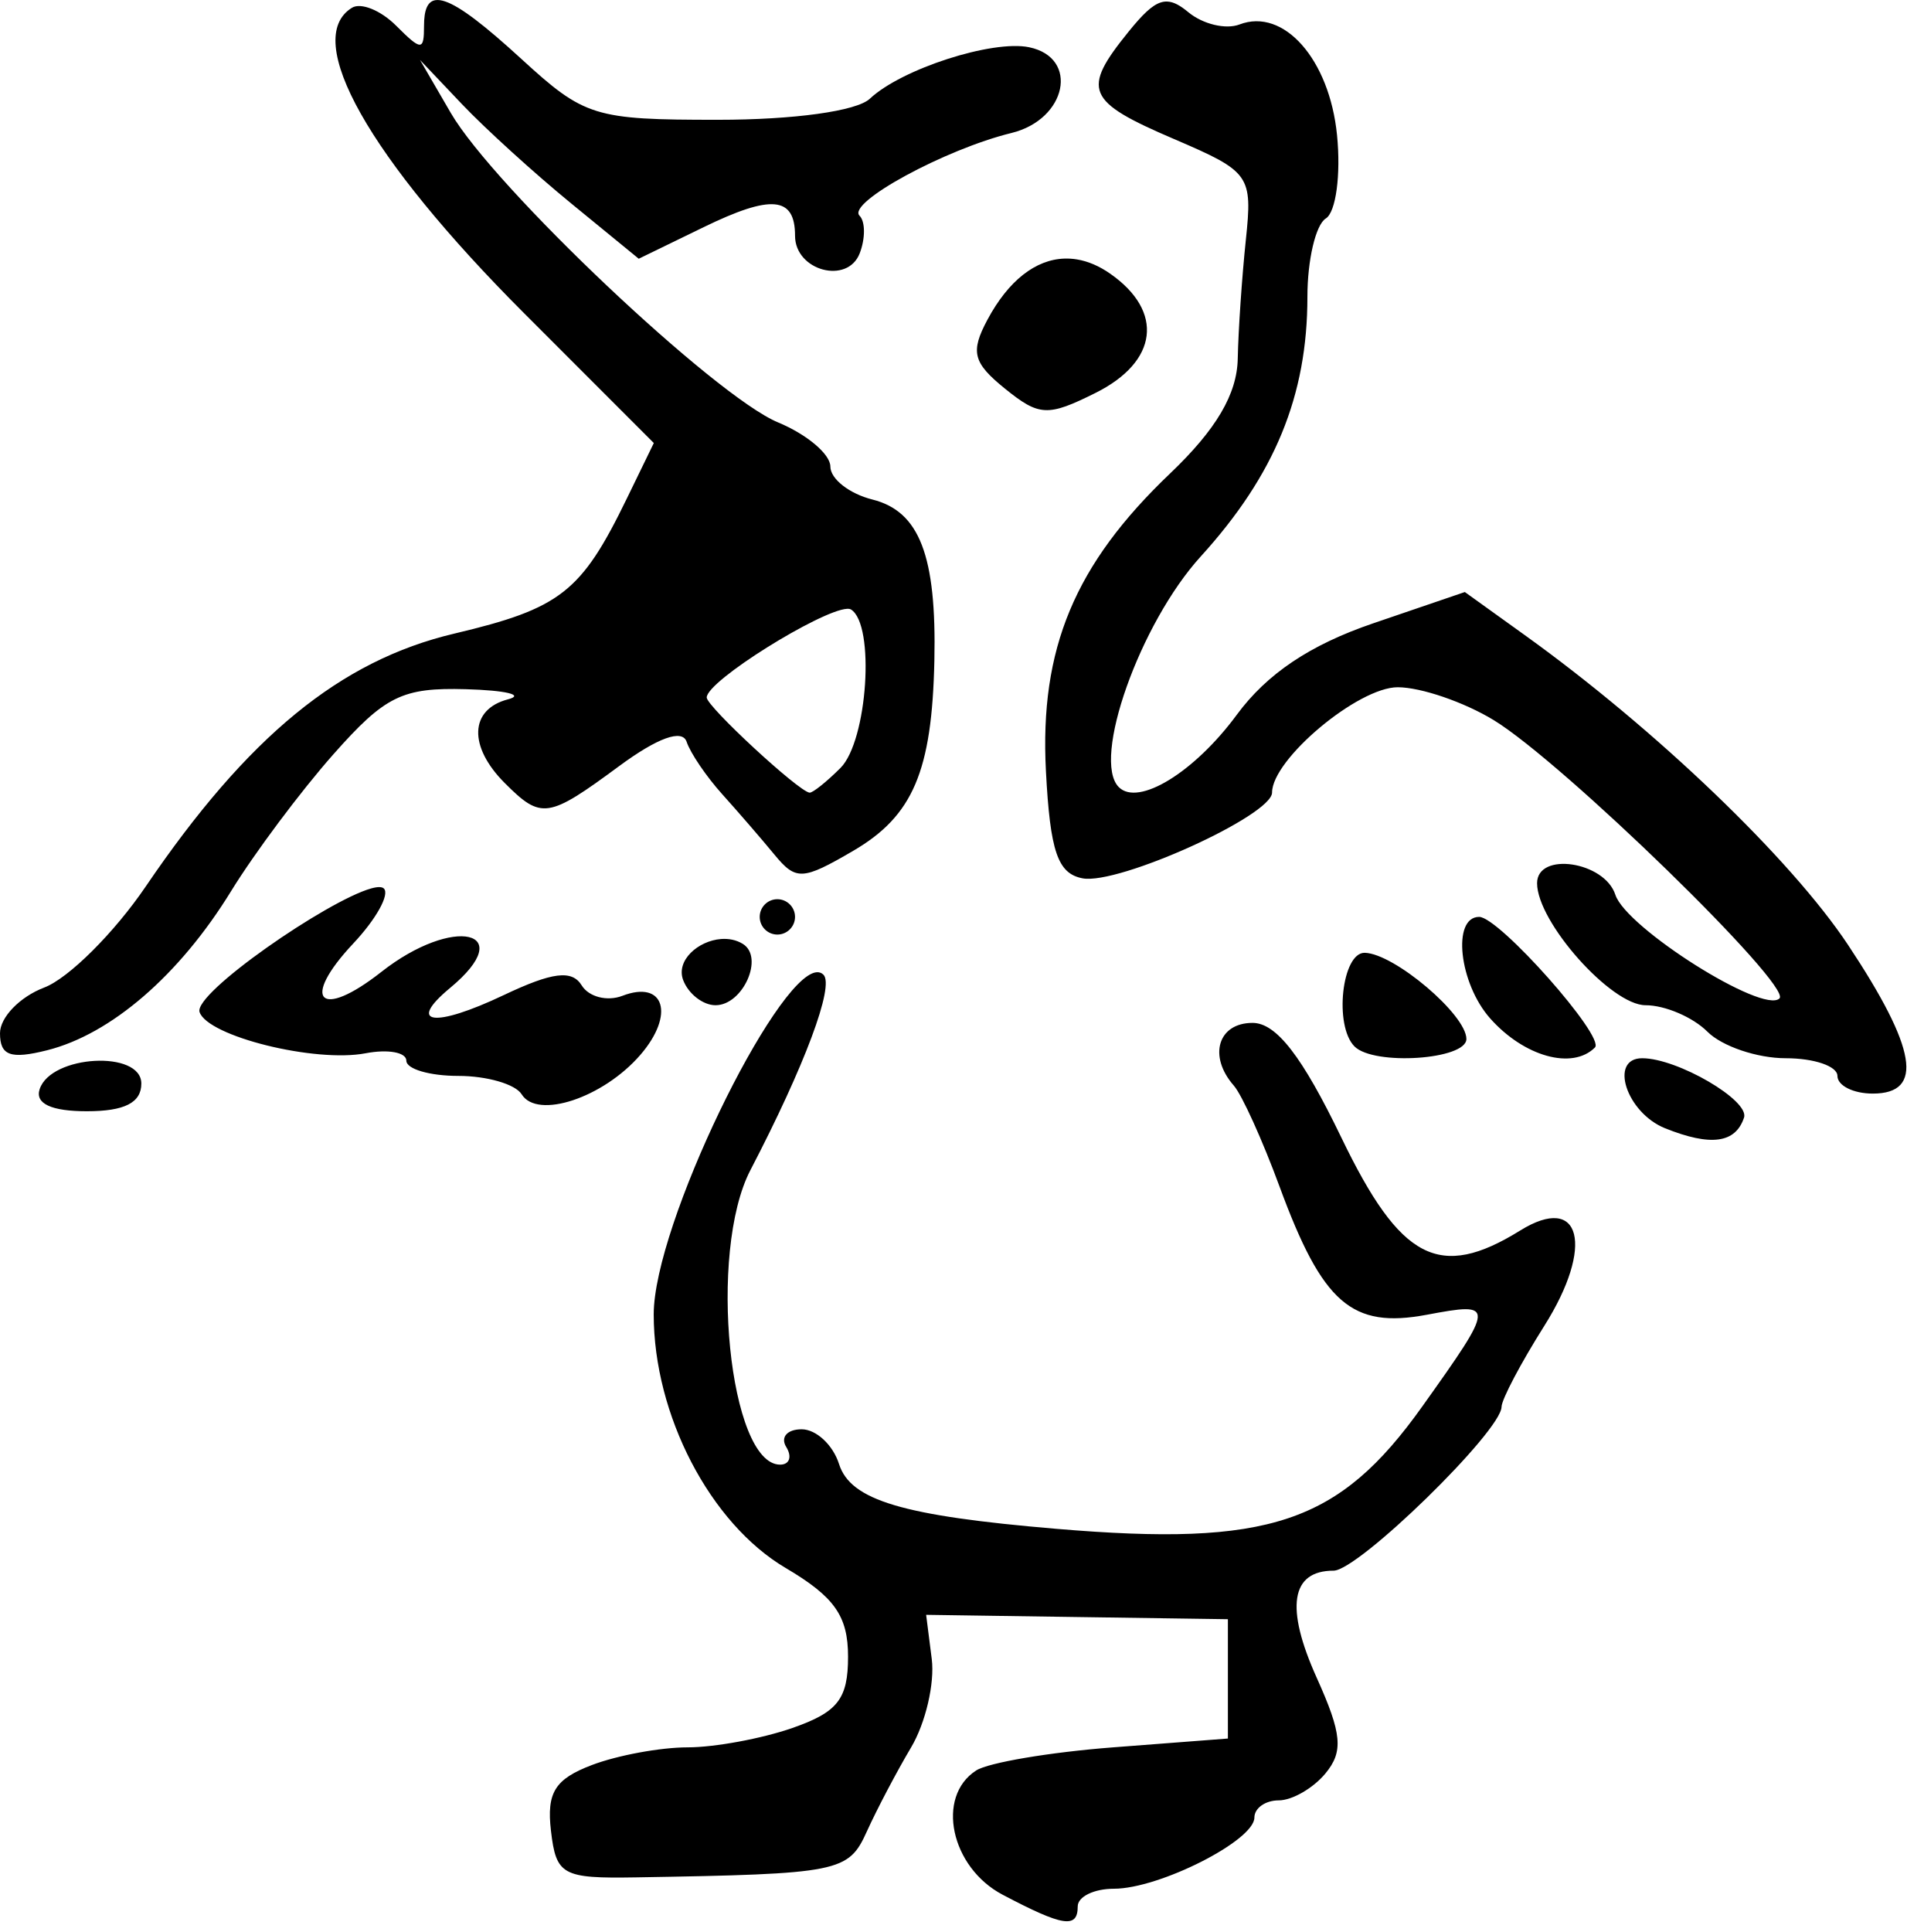
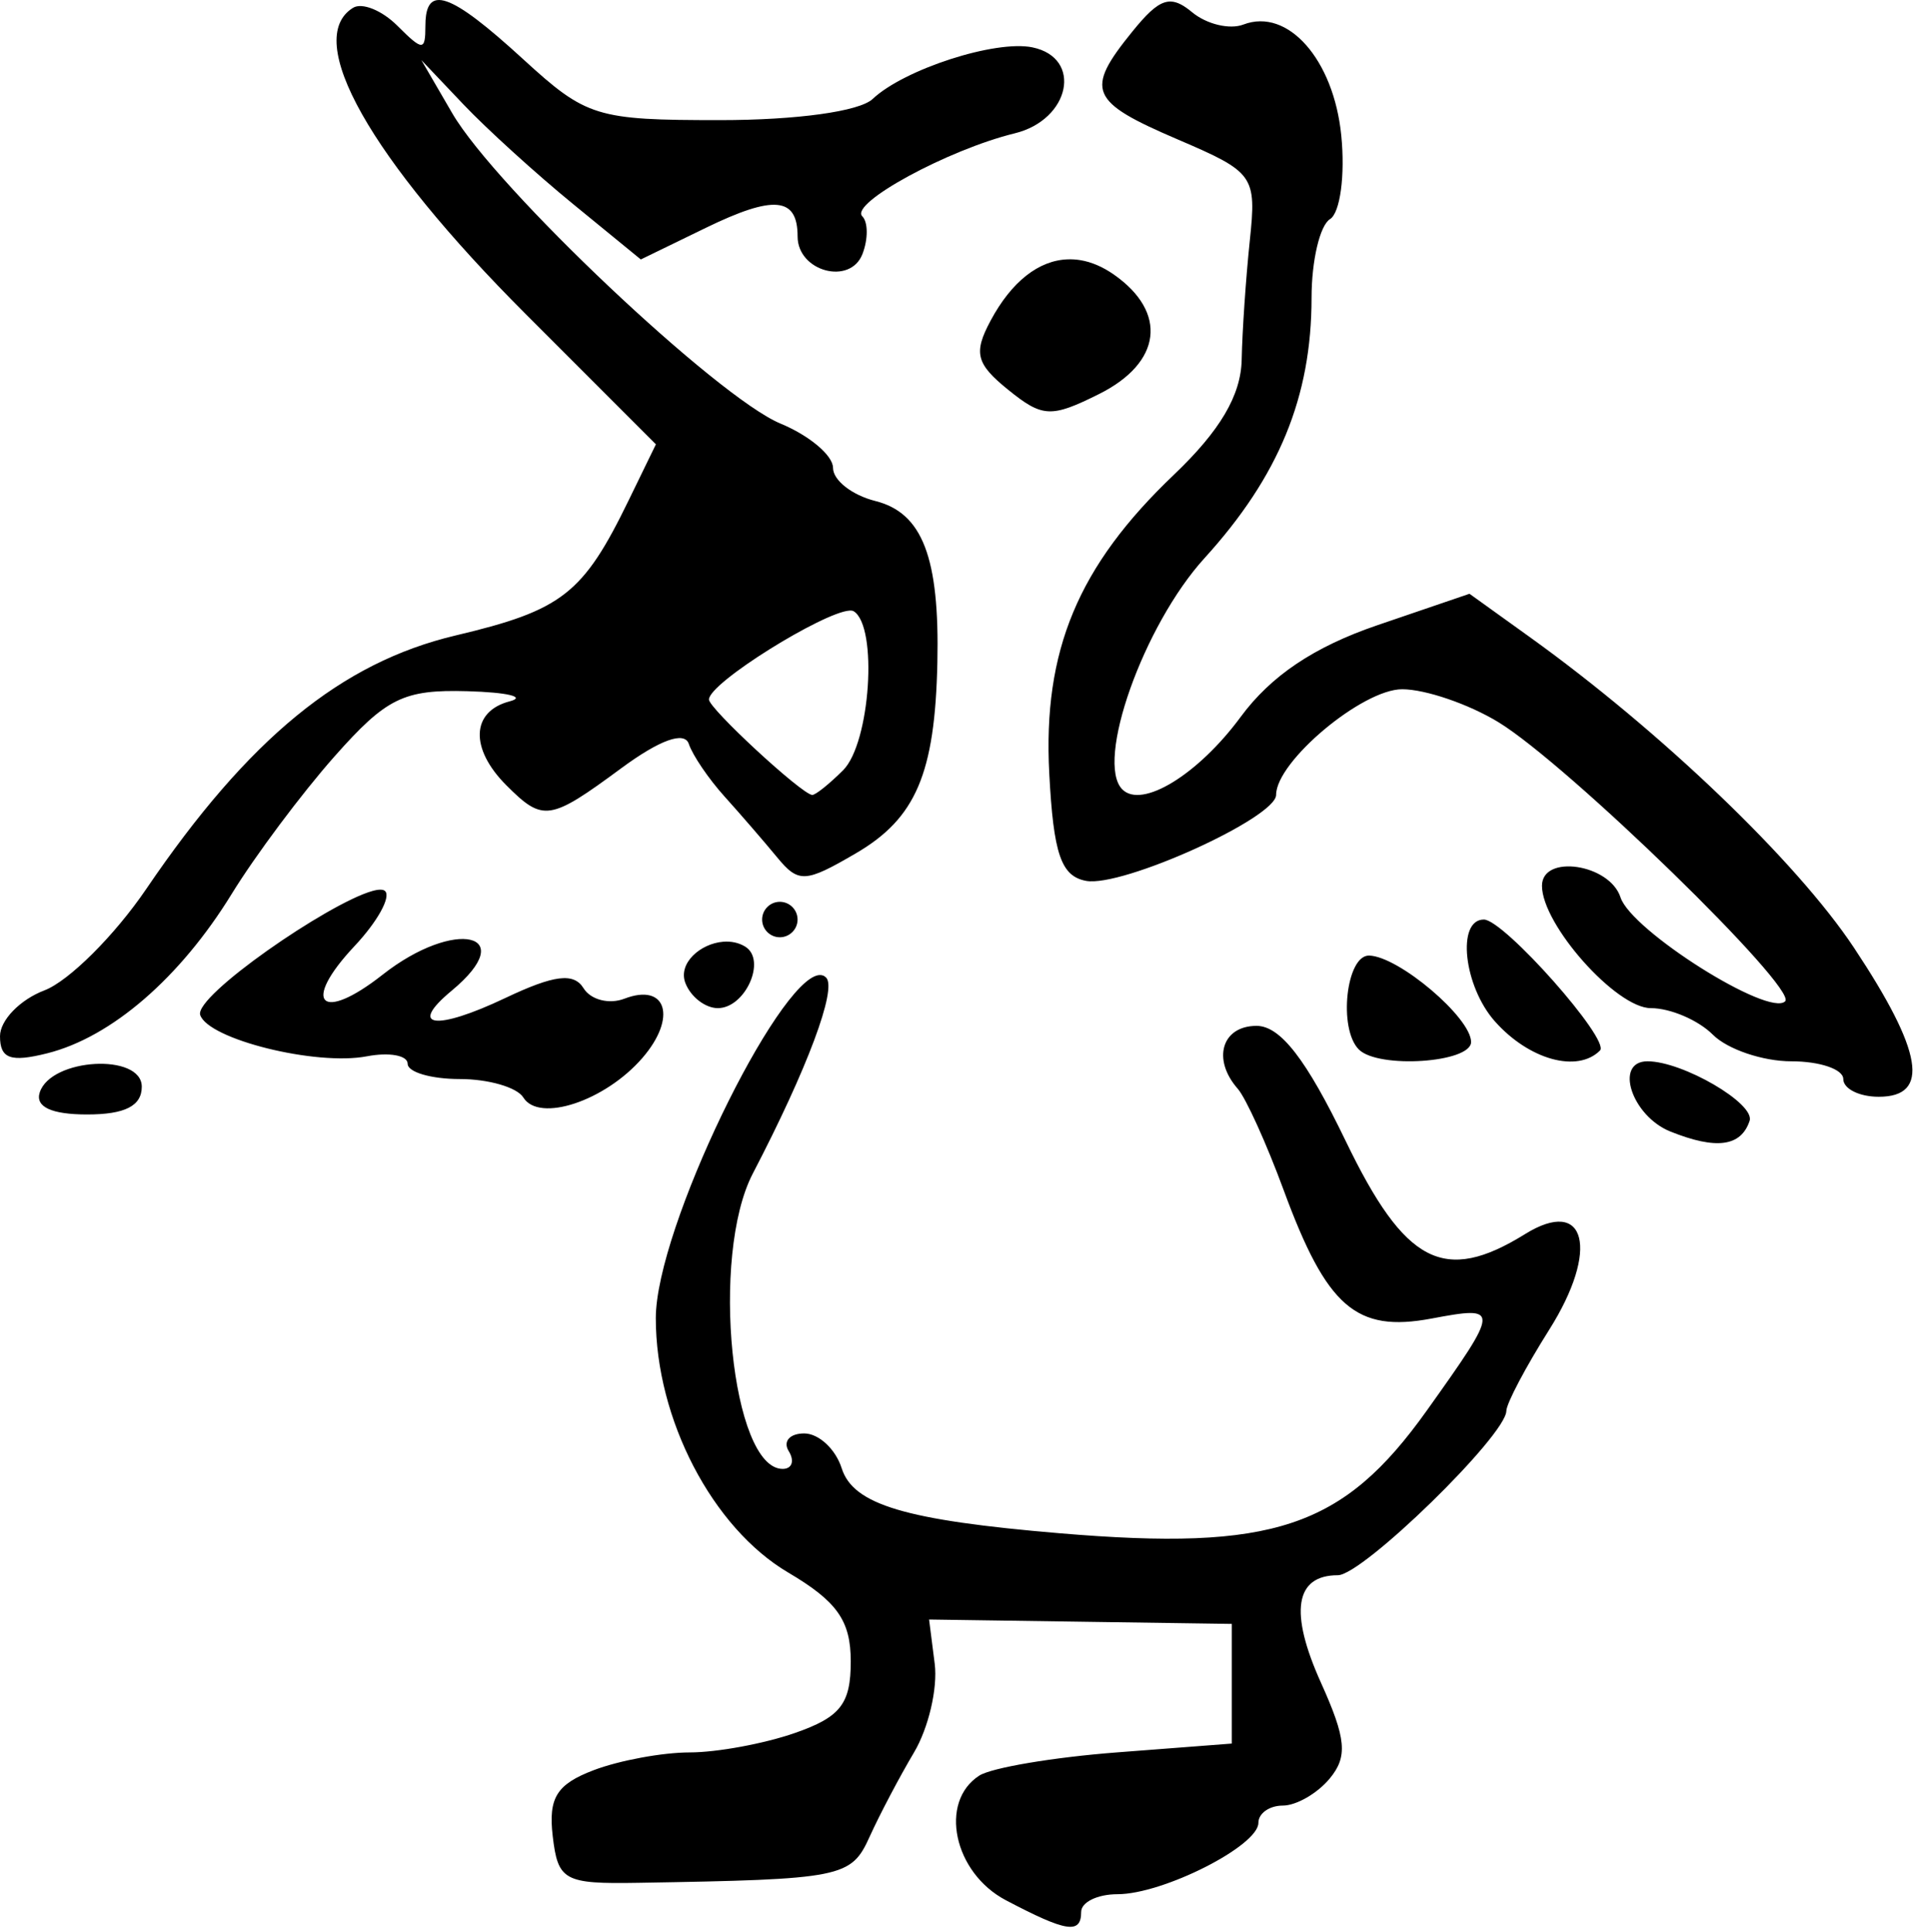
- <svg xmlns="http://www.w3.org/2000/svg" height="152" version="1.1" width="150" xml:space="preserve" viewBox="0 0 150 152">
-   <path d="m34.273 0.011c-0.639 0.093-0.908 0.778-0.908 2.02 0 1.981-0.205 1.98-2.197-0.012-1.208-1.208-2.773-1.842-3.476-1.407-3.957 2.446 1.312 11.788 13.554 24.038l10.2 10.206-2.136 4.391c-3.575 7.348-5.205 8.623-13.573 10.604-8.97 2.123-16.243 8.084-24.264 19.885-2.48 3.65-6.076 7.23-7.991 7.958-1.915 0.728-3.482 2.345-3.482 3.594 0 1.765 0.824 2.065 3.704 1.342 5.036-1.264 10.42-5.916 14.471-12.506 1.856-3.018 5.48-7.867 8.054-10.775 4.073-4.601 5.425-5.266 10.426-5.126 3.161 0.089 4.651 0.449 3.313 0.798-3.021 0.79-3.131 3.705-0.248 6.588 2.875 2.875 3.395 2.799 8.999-1.336 3.027-2.233 4.969-2.933 5.309-1.912 0.295 0.885 1.554 2.739 2.796 4.118 1.242 1.379 3.092 3.517 4.109 4.753 1.698 2.062 2.21 2.038 6.205-0.295 4.699-2.744 6.197-6.256 6.384-14.959 0.177-8.249-1.166-11.746-4.873-12.677-1.82-0.457-3.311-1.625-3.311-2.596-1e-6 -0.971-1.852-2.534-4.116-3.472-4.954-2.052-22.36-18.509-25.752-24.349l-2.423-4.17 3.297 3.474c1.813 1.911 5.685 5.432 8.606 7.822l5.311 4.346 5.099-2.48c5.34-2.598 7.199-2.423 7.199 0.674 0 2.751 4.134 3.865 5.091 1.373 0.448-1.167 0.44-2.496-0.016-2.953-1.016-1.016 6.722-5.228 11.956-6.508 4.357-1.066 5.357-5.921 1.389-6.745-2.896-0.601-10.057 1.713-12.532 4.048-1.035 0.977-5.967 1.66-11.978 1.66-9.707 0-10.478-0.238-15.444-4.788-2.874-2.633-4.789-4.112-5.985-4.519-0.299-0.102-0.553-0.137-0.766-0.106zm57.567 0.11c-0.17-0.006-0.34 0.019-0.513 0.075-0.692 0.224-1.439 0.957-2.513 2.283-3.737 4.615-3.37 5.487 3.574 8.463 5.983 2.565 6.177 2.838 5.641 7.944-0.305 2.909-0.591 7.106-0.635 9.327-0.055 2.797-1.691 5.573-5.323 9.036-7.51 7.158-10.274 13.781-9.771 23.412 0.331 6.33 0.924 8.068 2.881 8.441 2.814 0.536 14.913-4.939 14.913-6.749 0-2.617 6.772-8.289 9.891-8.284 1.824 0.003 5.221 1.167 7.549 2.586 5.431 3.312 23.489 20.892 22.488 21.893-1.27 1.27-12.073-5.547-12.915-8.15-0.851-2.631-6.16-3.415-6.16-0.91 0 3.05 5.822 9.598 8.535 9.598 1.532 0 3.724 0.938 4.871 2.085 1.147 1.147 3.917 2.085 6.156 2.085s4.071 0.626 4.071 1.391c0 0.765 1.252 1.391 2.782 1.391 4.054 0 3.464-3.547-1.945-11.695-4.494-6.771-15.159-16.991-25.431-24.37l-4.724-3.395-7.235 2.47c-4.951 1.69-8.333 3.96-10.711 7.189-3.332 4.524-7.743 7.229-9.28 5.692-2.153-2.153 1.656-12.882 6.441-18.144 5.833-6.415 8.398-12.657 8.398-20.431 0-2.899 0.652-5.674 1.448-6.166 0.796-0.492 1.194-3.447 0.882-6.567-0.596-5.956-4.194-10.032-7.677-8.695-1.075 0.412-2.886-0.023-4.024-0.967-0.635-0.527-1.151-0.819-1.662-0.837zm-8.085 20.223c-2.266 0.076-4.406 1.725-6.058 4.812-1.354 2.531-1.138 3.382 1.373 5.415 2.699 2.185 3.37 2.219 7.136 0.34 4.915-2.452 5.406-6.4 1.163-9.371-0.875-0.613-1.761-0.989-2.635-1.132-0.328-0.054-0.654-0.074-0.977-0.063zm-17.11 27.555c0.137-0.007 0.245 0.009 0.316 0.053 1.913 1.182 1.306 10.334-0.827 12.467-1.092 1.092-2.188 1.967-2.433 1.943-0.855-0.084-8.093-6.779-8.093-7.486 0-1.308 8.978-6.866 11.037-6.977zm-36.812 21.893c-0.169 4.69e-4 -0.382 0.037-0.629 0.106-3.467 0.969-13.993 8.25-13.501 9.726 0.636 1.908 9.081 4.004 13.068 3.242 1.762-0.337 3.203-0.074 3.203 0.584 0 0.659 1.84 1.197 4.089 1.197 2.249 0 4.491 0.65 4.983 1.446 1.236 1.999 6.417 0.28 9.341-3.101 2.734-3.161 1.897-5.917-1.411-4.647-1.2 0.46-2.642 0.091-3.205-0.821-0.767-1.242-2.306-1.05-6.134 0.766-5.48 2.6-7.679 2.305-4.219-0.566 5.449-4.522 0.268-5.727-5.413-1.258-4.851 3.816-6.406 2.232-2.201-2.244 1.79-1.905 2.872-3.849 2.403-4.317-0.077-0.077-0.203-0.112-0.373-0.112zm31.334 0.953c-0.765 0-1.389 0.626-1.389 1.391 0 0.765 0.624 1.391 1.389 1.391 0.765 0 1.391-0.626 1.391-1.391 0-0.765-0.626-1.391-1.391-1.391zm55.223 1.391c-2.157 0-1.588 5.229 0.87 7.993 2.673 3.006 6.464 4.058 8.239 2.283 0.831-0.831-7.541-10.276-9.109-10.276zm-59.658 1.741c-1.798 0.139-3.567 1.692-2.973 3.24 0.416 1.084 1.56 1.969 2.543 1.969 2.159 0 3.844-3.778 2.15-4.824-0.519-0.321-1.121-0.431-1.721-0.385zm50.66 1.085c-1.803-0.048-2.439 5.739-0.81 7.368 1.53 1.53 8.803 1.044 8.803-0.589 0-1.906-5.673-6.718-7.993-6.779zm-43.159 1.531c-3.249 0.359-12.795 19.896-12.795 26.915 0 7.915 4.439 16.446 10.38 19.951 3.85 2.272 4.912 3.782 4.912 6.981 0 3.328-0.808 4.364-4.378 5.608-2.408 0.839-6.12 1.525-8.249 1.525-2.13 0-5.519 0.626-7.531 1.391-2.907 1.105-3.569 2.168-3.22 5.168 0.408 3.502 0.894 3.767 6.696 3.67 16.053-0.27 16.708-0.401 18.167-3.625 0.778-1.72 2.343-4.693 3.478-6.604 1.135-1.911 1.866-5.039 1.623-6.95l-0.442-3.476 11.872 0.173 11.872 0.171v9.388l-9.036 0.694c-4.97 0.382-9.819 1.202-10.775 1.821-3.188 2.063-2.002 7.62 2.085 9.773 4.755 2.505 5.91 2.684 5.91 0.918 0-0.765 1.282-1.389 2.849-1.389 3.574 0 11.052-3.788 11.052-5.598-1e-6 -0.745 0.863-1.354 1.916-1.354 1.053 0 2.705-0.951 3.672-2.116 1.432-1.725 1.305-3.121-0.682-7.527-2.496-5.536-2.04-8.429 1.328-8.429 1.947 0 13.187-10.963 13.214-12.888 8e-3 -0.589 1.524-3.457 3.366-6.376 3.959-6.272 2.897-10.47-1.898-7.498-6.352 3.937-9.415 2.348-14.067-7.298-3.092-6.41-5.124-9.036-6.993-9.036-2.725 0-3.507 2.62-1.474 4.934 0.638 0.726 2.259 4.304 3.6 7.95 3.381 9.185 5.681 11.186 11.587 10.078 5.407-1.014 5.399-0.864-0.36 7.217-6.568 9.216-12.03 11.04-28.805 9.624-12.091-1.021-16.181-2.24-17.087-5.097-0.477-1.503-1.8-2.733-2.941-2.733-1.141 0-1.686 0.626-1.214 1.391 0.473 0.765 0.258 1.391-0.477 1.391-4.012 0-5.7-16.719-2.34-23.174 4.274-8.211 6.623-14.494 5.747-15.371-0.156-0.156-0.345-0.217-0.562-0.193zm64.99 6.763c-2.647 0-1.244 4.293 1.802 5.513 3.592 1.438 5.533 1.176 6.205-0.841 0.45-1.351-5.241-4.671-8.007-4.671zm-121.77 0.208c-1.89 0.104-3.89 0.877-4.333 2.226-0.374 1.138 0.91 1.737 3.716 1.737 2.964 0 4.285-0.671 4.285-2.177 0-1.325-1.778-1.89-3.668-1.786z" stroke-width="1.043" />
+ <svg xmlns="http://www.w3.org/2000/svg" height="303" version="1.1" width="300" xml:space="preserve" viewBox="0 0 300 303">
+   <path d="m68.547 0.023c-1.278 0.186-1.817 1.557-1.817 4.04 0 3.961-0.41 3.96-4.395-0.024-2.417-2.417-5.546-3.683-6.952-2.814-7.914 4.891 2.623 23.576 27.108 48.075l20.4 20.412-4.272 8.781c-7.15 14.697-10.411 17.246-27.146 21.208-17.94 4.246-32.486 16.167-48.527 39.77-4.96 7.299-12.152 14.46-15.981 15.916-3.83 1.456-6.964 4.691-6.964 7.188 0 3.53 1.649 4.13 7.408 2.684 10.072-2.528 20.84-11.831 28.942-25.012 3.711-6.037 10.96-15.734 16.108-21.55 8.146-9.201 10.849-10.532 20.852-10.251 6.321 0.177 9.303 0.897 6.626 1.597-6.042 1.579-6.262 7.41-0.497 13.175 5.75 5.75 6.79 5.597 17.998-2.672 6.054-4.467 9.937-5.866 10.618-3.824 0.59 1.771 3.107 5.478 5.592 8.235s6.183 7.034 8.219 9.506c3.396 4.123 4.42 4.076 12.41-0.591 9.398-5.489 12.394-12.511 12.768-29.918 0.355-16.498-2.333-23.492-9.746-25.354-3.64-0.914-6.622-3.25-6.622-5.193 0-1.942-3.703-5.069-8.231-6.944-9.908-4.104-44.72-37.018-51.503-48.697l-4.847-8.341 6.594 6.948c3.625 3.823 11.37 10.864 17.211 15.643l10.622 8.691 10.198-4.96c10.681-5.195 14.397-4.846 14.397 1.348 0 5.502 8.269 7.731 10.182 2.745 0.896-2.334 0.88-4.992-0.033-5.905-2.033-2.033 13.443-10.457 23.912-13.016 8.715-2.131 10.713-11.842 2.778-13.489-5.791-1.202-20.114 3.427-25.064 8.097-2.071 1.954-11.934 3.319-23.956 3.319-19.413 0-20.956-0.477-30.888-9.575-5.749-5.266-9.578-8.224-11.97-9.037-0.598-0.203-1.105-0.274-1.531-0.212zm115.13 0.22c-0.34-0.013-0.68 0.039-1.026 0.151-1.384 0.449-2.879 1.914-5.026 4.566-7.474 9.23-6.739 10.974 7.148 16.926 11.966 5.129 12.354 5.675 11.281 15.888-0.611 5.817-1.183 14.211-1.271 18.653-0.111 5.595-3.382 11.147-10.646 18.071-15.02 14.316-20.548 27.562-19.541 46.824 0.662 12.659 1.848 16.136 5.763 16.882 5.627 1.071 29.826-9.879 29.826-13.497 0-5.233 13.545-16.578 19.781-16.568 3.648 6e-3 10.442 2.333 15.098 5.172 10.862 6.624 46.978 41.784 44.976 43.786-2.54 2.54-24.146-11.093-25.83-16.299-1.702-5.261-12.32-6.83-12.32-1.821 0 6.101 11.644 19.195 17.069 19.195 3.064 0 7.448 1.877 9.742 4.171 2.294 2.294 7.833 4.171 12.312 4.171 4.478 0 8.142 1.252 8.142 2.782 0 1.529 2.505 2.782 5.563 2.782 8.109 0 6.928-7.093-3.89-23.39-8.989-13.542-30.318-33.982-50.861-48.739l-9.449-6.789-14.47 4.94c-9.902 3.38-16.666 7.919-21.422 14.377-6.664 9.048-15.486 14.457-18.56 11.383-4.307-4.307 3.311-25.764 12.882-36.288 11.666-12.829 16.796-25.314 16.796-40.862 0-5.798 1.303-11.348 2.896-12.332 1.593-0.984 2.388-6.894 1.764-13.135-1.191-11.913-8.387-20.064-15.354-17.391-2.149 0.825-5.772-0.046-8.048-1.935-1.271-1.055-2.303-1.638-3.323-1.674zm-16.169 40.446c-4.532 0.152-8.813 3.451-12.116 9.624-2.709 5.061-2.277 6.763 2.745 10.829 5.398 4.371 6.74 4.437 14.271 0.68 9.83-4.904 10.811-12.799 2.326-18.743-1.751-1.226-3.522-1.978-5.27-2.264-0.655-0.108-1.308-0.148-1.955-0.126zm-34.22 55.109c0.275-0.015 0.489 0.019 0.631 0.106 3.826 2.364 2.612 20.668-1.654 24.934-2.185 2.184-4.375 3.934-4.867 3.885-1.71-0.168-16.185-13.558-16.185-14.971 0-2.617 17.957-13.731 22.074-13.953zm-73.623 43.786c-0.339 9.3e-4 -0.763 0.073-1.258 0.212-6.934 1.939-27.986 16.5-27.002 19.452 1.272 3.817 18.162 8.008 26.136 6.484 3.524-0.674 6.407-0.148 6.407 1.169 0 1.317 3.681 2.395 8.178 2.395s8.982 1.3 9.966 2.892c2.471 3.999 12.834 0.559 18.682-6.203 5.467-6.322 3.794-11.833-2.822-9.294-2.399 0.921-5.284 0.181-6.41-1.641-1.535-2.483-4.613-2.101-12.267 1.531-10.959 5.2-15.358 4.61-8.439-1.132 10.897-9.044 0.535-11.453-10.825-2.517-9.703 7.632-12.812 4.463-4.403-4.488 3.58-3.811 5.743-7.697 4.806-8.634-0.154-0.155-0.407-0.225-0.745-0.224zm62.667 1.906c-1.529 0-2.778 1.252-2.778 2.782 0 1.529 1.248 2.782 2.778 2.782 1.529 0 2.782-1.252 2.782-2.782 0-1.529-1.252-2.782-2.782-2.782zm110.44 2.782c-4.314 0-3.177 10.457 1.739 15.986 5.346 6.013 12.928 8.116 16.478 4.566 1.662-1.662-15.081-20.552-18.217-20.552zm-119.31 3.482c-3.595 0.278-7.134 3.384-5.946 6.48 0.832 2.167 3.12 3.938 5.087 3.938 4.319 0 7.687-7.556 4.301-9.648-1.038-0.641-2.243-0.862-3.442-0.77zm101.32 2.171c-3.606-0.096-4.879 11.477-1.621 14.735 3.06 3.06 17.607 2.087 17.607-1.177 0-3.812-11.345-13.435-15.986-13.558zm-86.317 3.063c-6.498 0.717-25.59 39.792-25.59 53.829 0 15.829 8.878 32.892 20.76 39.902 7.7 4.543 9.823 7.565 9.823 13.961 0 6.656-1.617 8.727-8.757 11.216-4.816 1.679-12.239 3.051-16.499 3.051-4.26 0-11.037 1.252-15.061 2.782-5.814 2.21-7.138 4.336-6.439 10.337 0.816 7.004 1.788 7.535 13.391 7.339 32.106-0.541 33.416-0.802 36.334-7.25 1.557-3.441 4.686-9.385 6.956-13.208 2.27-3.823 3.732-10.077 3.246-13.9l-0.884-6.952 23.744 0.346 23.744 0.342v18.775l-18.071 1.389c-9.94 0.765-19.637 2.404-21.55 3.641-6.375 4.126-4.004 15.239 4.171 19.545 9.511 5.01 11.819 5.368 11.819 1.837 0-1.529 2.564-2.778 5.698-2.778 7.148 0 22.104-7.577 22.104-11.196 0-1.49 1.726-2.708 3.833-2.708 2.107 0 5.41-1.903 7.343-4.232 2.863-3.45 2.609-6.241-1.364-15.053-4.992-11.071-4.08-16.857 2.655-16.857 3.894 0 26.374-21.926 26.428-25.776 0.016-1.177 3.047-6.915 6.732-12.752 7.919-12.544 5.795-20.94-3.796-14.996-12.703 7.873-18.83 4.695-28.134-14.597-6.183-12.821-10.247-18.071-13.986-18.071-5.449 0-7.015 5.24-2.949 9.868 1.276 1.453 4.517 8.608 7.201 15.9 6.761 18.37 11.363 22.372 23.174 20.156 10.814-2.029 10.797-1.728-0.721 14.434-13.136 18.431-24.06 22.08-57.609 19.248-24.182-2.041-32.362-4.48-34.174-10.194-0.954-3.005-3.6-5.466-5.881-5.466-2.281 0-3.372 1.252-2.427 2.782 0.945 1.529 0.517 2.782-0.953 2.782-8.024 0-11.4-33.438-4.68-46.348 8.549-16.422 13.246-28.988 11.493-30.742-0.312-0.312-0.691-0.435-1.124-0.387zm129.98 13.526c-5.294 0-2.488 8.586 3.604 11.025 7.185 2.877 11.065 2.352 12.41-1.682 0.9-2.701-10.482-9.343-16.014-9.343zm-243.54 0.415c-3.78 0.208-7.781 1.754-8.667 4.452-0.747 2.276 1.82 3.474 7.433 3.474 5.928 0 8.569-1.342 8.569-4.354 0-2.649-3.556-3.78-7.335-3.572z" stroke-width="2.085" />
</svg>
